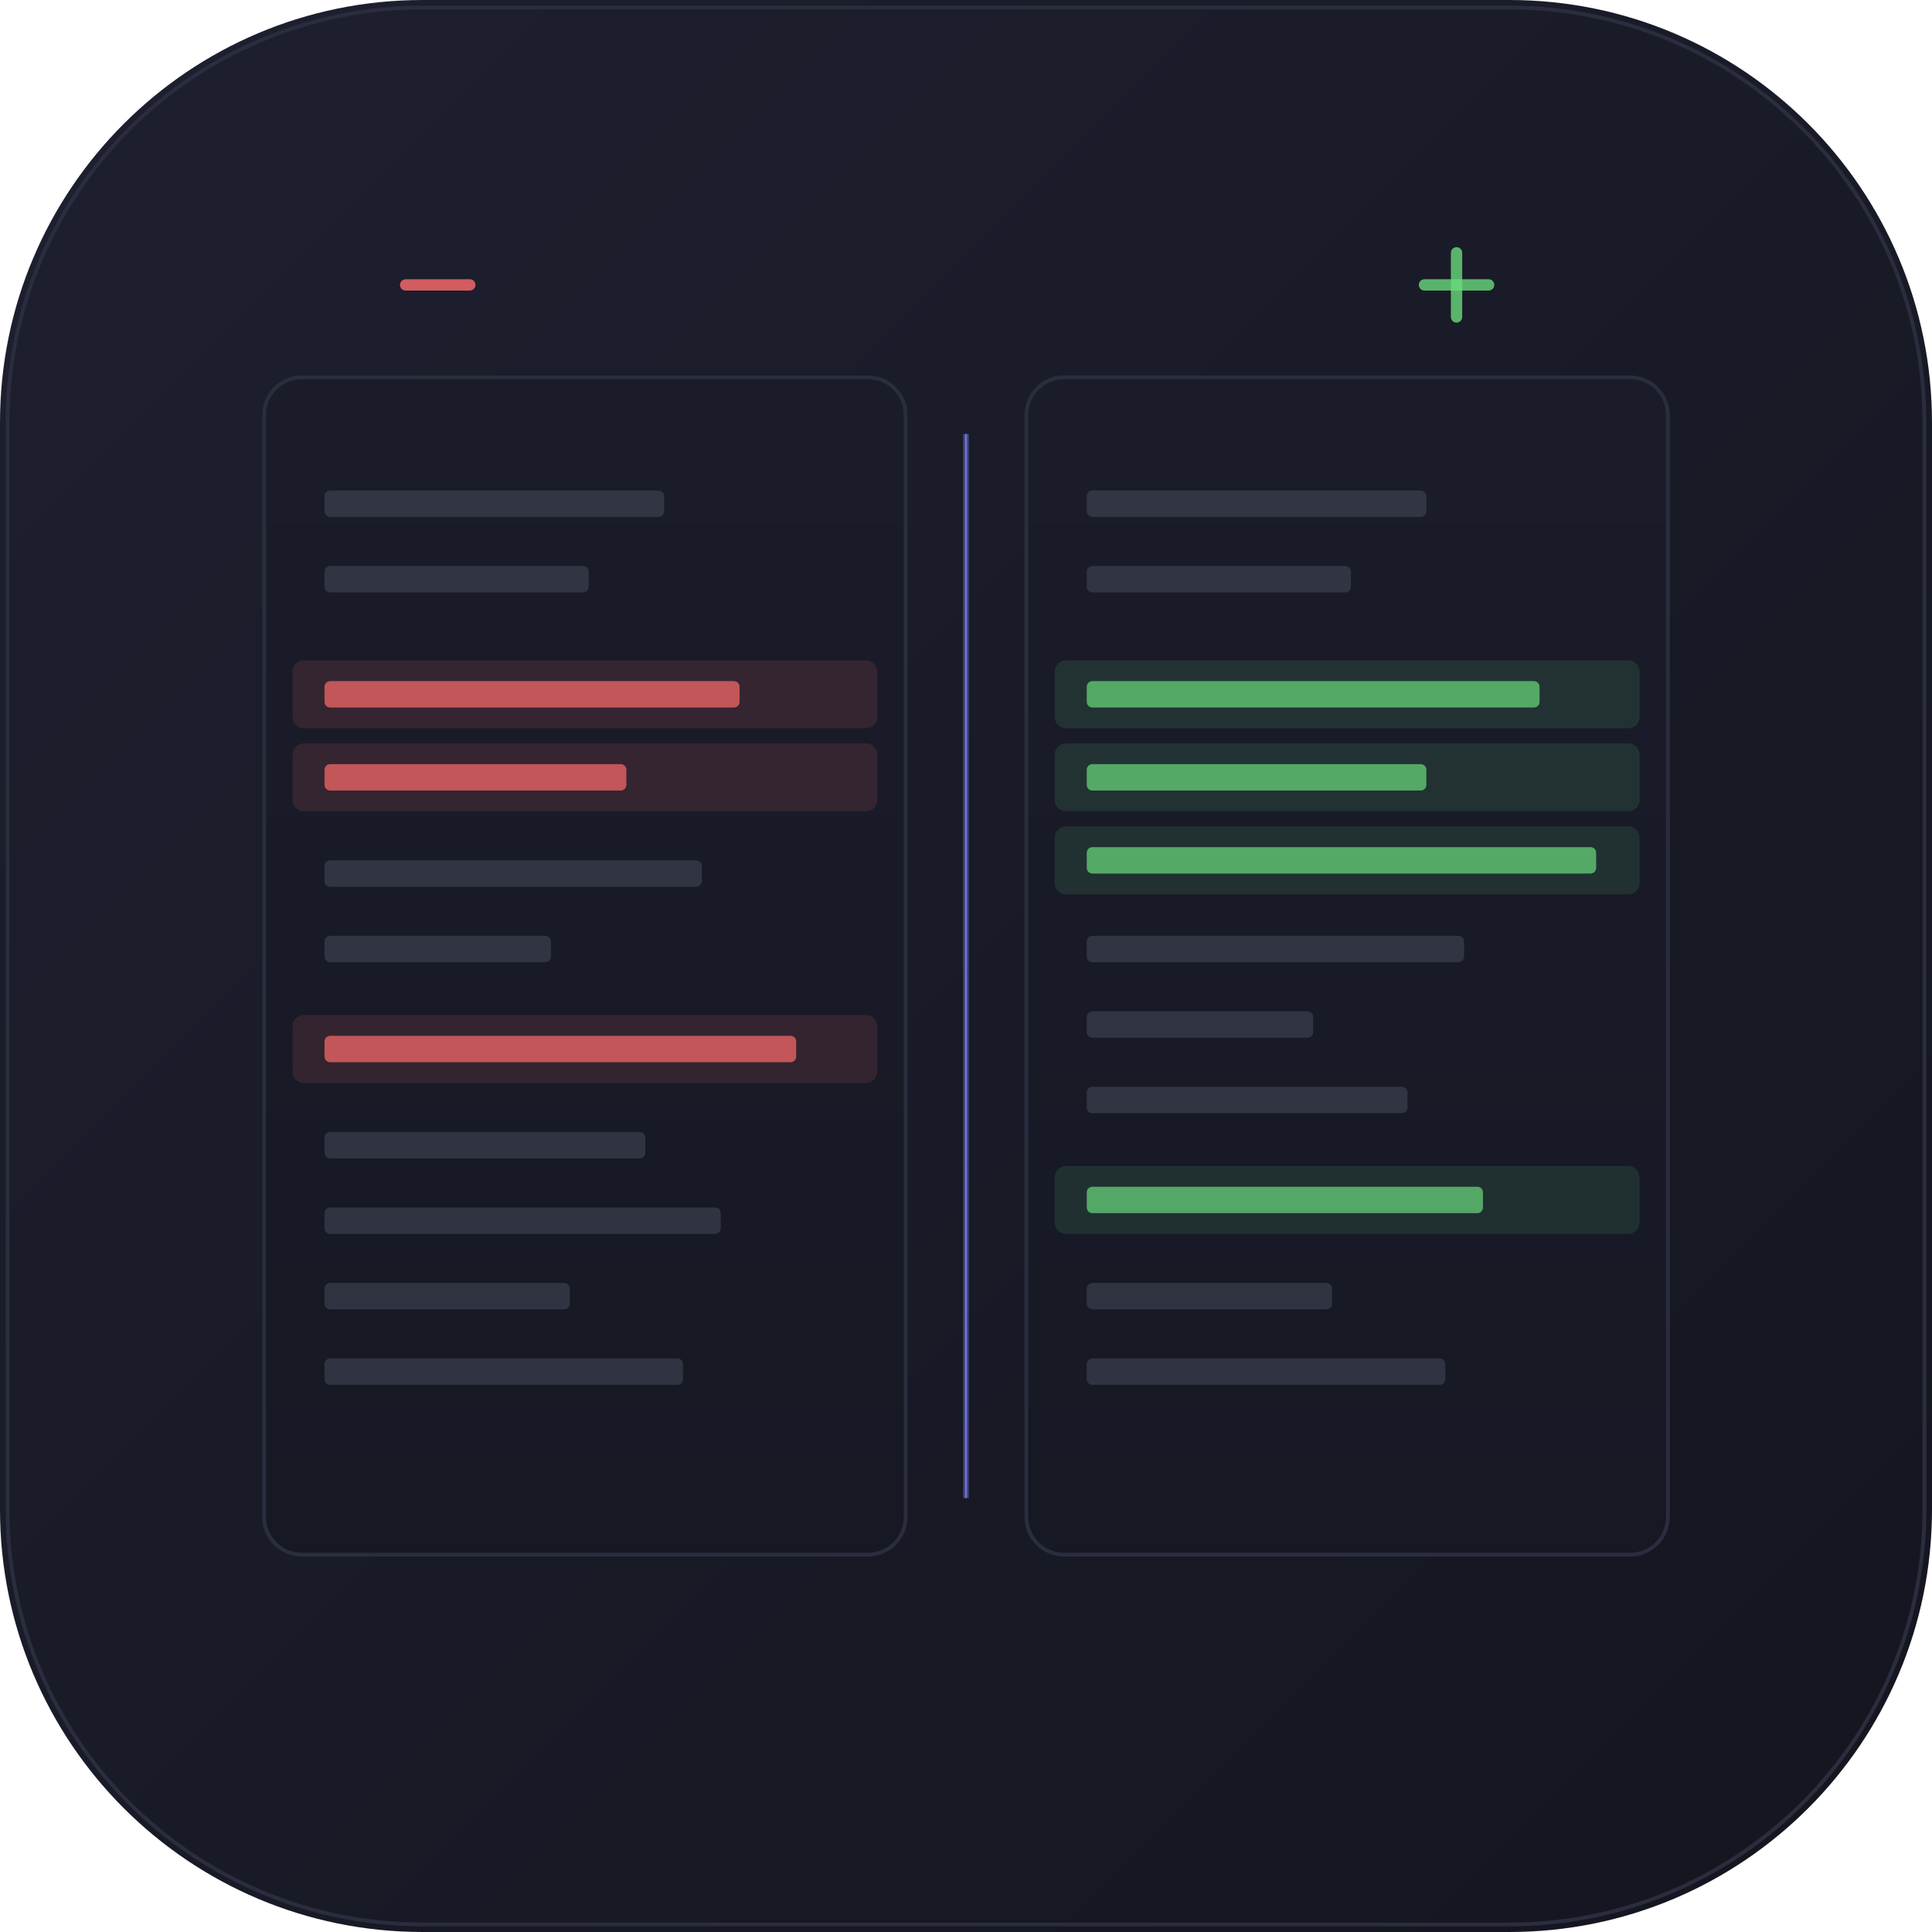
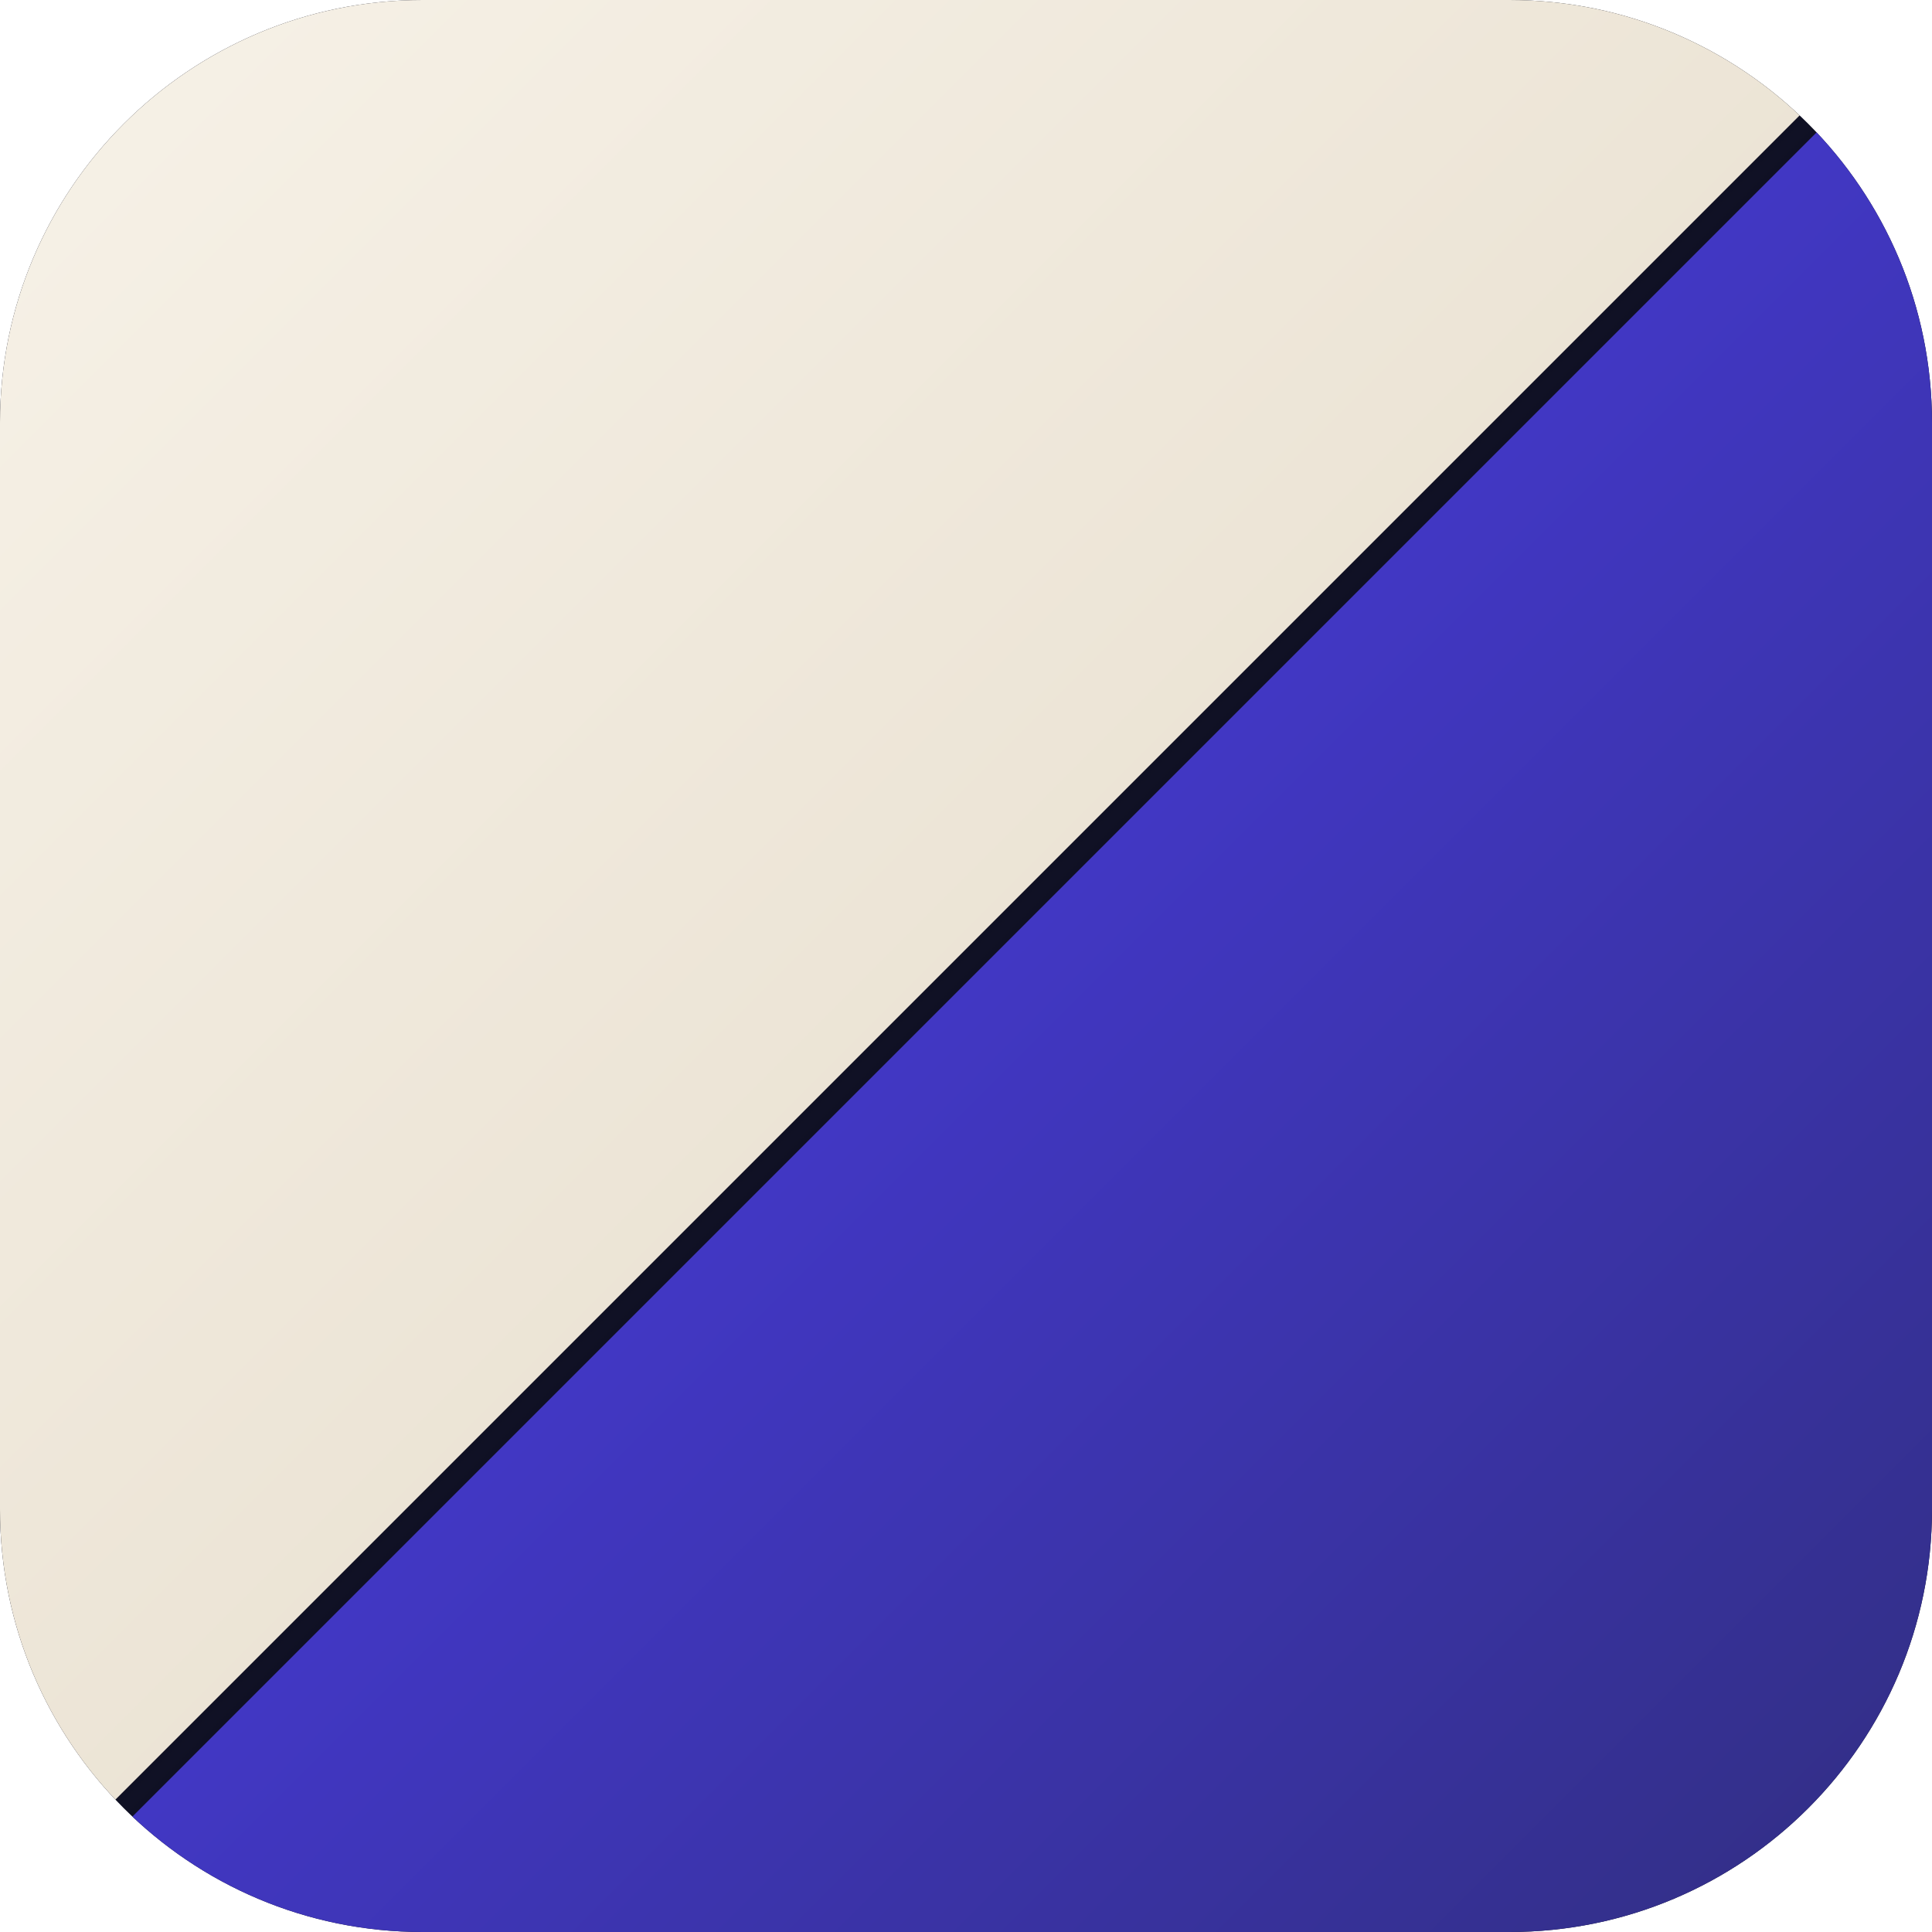
<svg xmlns="http://www.w3.org/2000/svg" viewBox="0 0 1024 1024" width="1024" height="1024">
  <defs>
-     <linearGradient id="bg" x1="0" y1="0" x2="1" y2="1">
-       <stop offset="0%" stop-color="#1e2030" />
-       <stop offset="100%" stop-color="#14151f" />
+     <clipPath id="shape">
+       <rect width="1024" height="1024" rx="224" ry="224" />
+     </clipPath>
+     <linearGradient id="lightHalf" x1="0" y1="0" x2="0.55" y2="0.55">
+       <stop offset="0%" stop-color="#f7f2e8" />
+       <stop offset="100%" stop-color="#ebe3d4" />
    </linearGradient>
-     <linearGradient id="panelLeft" x1="0" y1="0" x2="0" y2="1">
-       <stop offset="0%" stop-color="#1a1c2a" />
-       <stop offset="100%" stop-color="#161824" />
+     <linearGradient id="darkHalf" x1="0.45" y1="0.45" x2="1" y2="1">
+       <stop offset="0%" stop-color="#4338ca" />
+       <stop offset="100%" stop-color="#312e81" />
    </linearGradient>
-     <linearGradient id="panelRight" x1="0" y1="0" x2="0" y2="1">
-       <stop offset="0%" stop-color="#1a1c2a" />
-       <stop offset="100%" stop-color="#161824" />
-     </linearGradient>
-     <clipPath id="iconClip">
-       <rect x="0" y="0" width="1024" height="1024" rx="224" ry="224" />
-     </clipPath>
+     <filter id="gapGlow" x="-50%" y="-50%" width="200%" height="200%">
+       <feGaussianBlur in="SourceGraphic" stdDeviation="10" />
+     </filter>
  </defs>
-   <rect width="1024" height="1024" rx="224" ry="224" fill="url(#bg)" />
-   <rect x="4" y="4" width="1016" height="1016" rx="220" ry="220" fill="none" stroke="#2a2d3e" stroke-width="2" />
-   <rect x="140" y="200" width="340" height="624" rx="20" ry="20" fill="url(#panelLeft)" stroke="#2a2d3e" stroke-width="2" />
-   <rect x="544" y="200" width="340" height="624" rx="20" ry="20" fill="url(#panelRight)" stroke="#2a2d3e" stroke-width="2" />
-   <rect x="172" y="260" width="180" height="14" rx="3" fill="#4a4d5e" opacity="0.5" />
-   <rect x="172" y="300" width="140" height="14" rx="3" fill="#4a4d5e" opacity="0.5" />
-   <rect x="155" y="350" width="310" height="36" rx="6" fill="#ff6b6b" opacity="0.12" />
-   <rect x="172" y="361" width="220" height="14" rx="3" fill="#ff6b6b" opacity="0.7" />
-   <rect x="155" y="394" width="310" height="36" rx="6" fill="#ff6b6b" opacity="0.12" />
-   <rect x="172" y="405" width="160" height="14" rx="3" fill="#ff6b6b" opacity="0.7" />
-   <rect x="172" y="456" width="200" height="14" rx="3" fill="#4a4d5e" opacity="0.5" />
-   <rect x="172" y="496" width="120" height="14" rx="3" fill="#4a4d5e" opacity="0.5" />
-   <rect x="155" y="538" width="310" height="36" rx="6" fill="#ff6b6b" opacity="0.12" />
-   <rect x="172" y="549" width="250" height="14" rx="3" fill="#ff6b6b" opacity="0.7" />
-   <rect x="172" y="600" width="170" height="14" rx="3" fill="#4a4d5e" opacity="0.5" />
-   <rect x="172" y="640" width="210" height="14" rx="3" fill="#4a4d5e" opacity="0.5" />
-   <rect x="172" y="680" width="130" height="14" rx="3" fill="#4a4d5e" opacity="0.5" />
-   <rect x="172" y="720" width="190" height="14" rx="3" fill="#4a4d5e" opacity="0.5" />
-   <rect x="576" y="260" width="180" height="14" rx="3" fill="#4a4d5e" opacity="0.5" />
-   <rect x="576" y="300" width="140" height="14" rx="3" fill="#4a4d5e" opacity="0.5" />
-   <rect x="559" y="350" width="310" height="36" rx="6" fill="#69db7c" opacity="0.12" />
-   <rect x="576" y="361" width="240" height="14" rx="3" fill="#69db7c" opacity="0.7" />
-   <rect x="559" y="394" width="310" height="36" rx="6" fill="#69db7c" opacity="0.12" />
-   <rect x="576" y="405" width="180" height="14" rx="3" fill="#69db7c" opacity="0.7" />
-   <rect x="559" y="438" width="310" height="36" rx="6" fill="#69db7c" opacity="0.12" />
-   <rect x="576" y="449" width="270" height="14" rx="3" fill="#69db7c" opacity="0.7" />
-   <rect x="576" y="496" width="200" height="14" rx="3" fill="#4a4d5e" opacity="0.5" />
-   <rect x="576" y="536" width="120" height="14" rx="3" fill="#4a4d5e" opacity="0.5" />
-   <rect x="576" y="576" width="170" height="14" rx="3" fill="#4a4d5e" opacity="0.5" />
-   <rect x="559" y="618" width="310" height="36" rx="6" fill="#69db7c" opacity="0.12" />
-   <rect x="576" y="629" width="210" height="14" rx="3" fill="#69db7c" opacity="0.7" />
-   <rect x="576" y="680" width="130" height="14" rx="3" fill="#4a4d5e" opacity="0.5" />
-   <rect x="576" y="720" width="190" height="14" rx="3" fill="#4a4d5e" opacity="0.5" />
-   <line x1="512" y1="230" x2="512" y2="794" stroke="#7c7ff2" stroke-width="3" opacity="0.4" />
-   <line x1="512" y1="230" x2="512" y2="794" stroke="#7c7ff2" stroke-width="1" opacity="0.8" />
-   <rect x="212" y="148" width="40" height="6" rx="3" fill="#ff6b6b" opacity="0.8" />
-   <rect x="752" y="148" width="40" height="6" rx="3" fill="#69db7c" opacity="0.8" />
-   <rect x="769" y="131" width="6" height="40" rx="3" fill="#69db7c" opacity="0.8" />
+   <g clip-path="url(#shape)">
+     <rect width="1024" height="1024" fill="#0c0d1a" />
+     <line x1="-30" y1="1054" x2="1054" y2="-30" stroke="#6366f1" stroke-width="4" opacity="0.3" filter="url(#gapGlow)" />
+     <polygon points="-2,-2 1017,-2 -2,1017" fill="url(#lightHalf)" />
+     <polygon points="1026,7 1026,1026 7,1026" fill="url(#darkHalf)" />
+   </g>
</svg>
